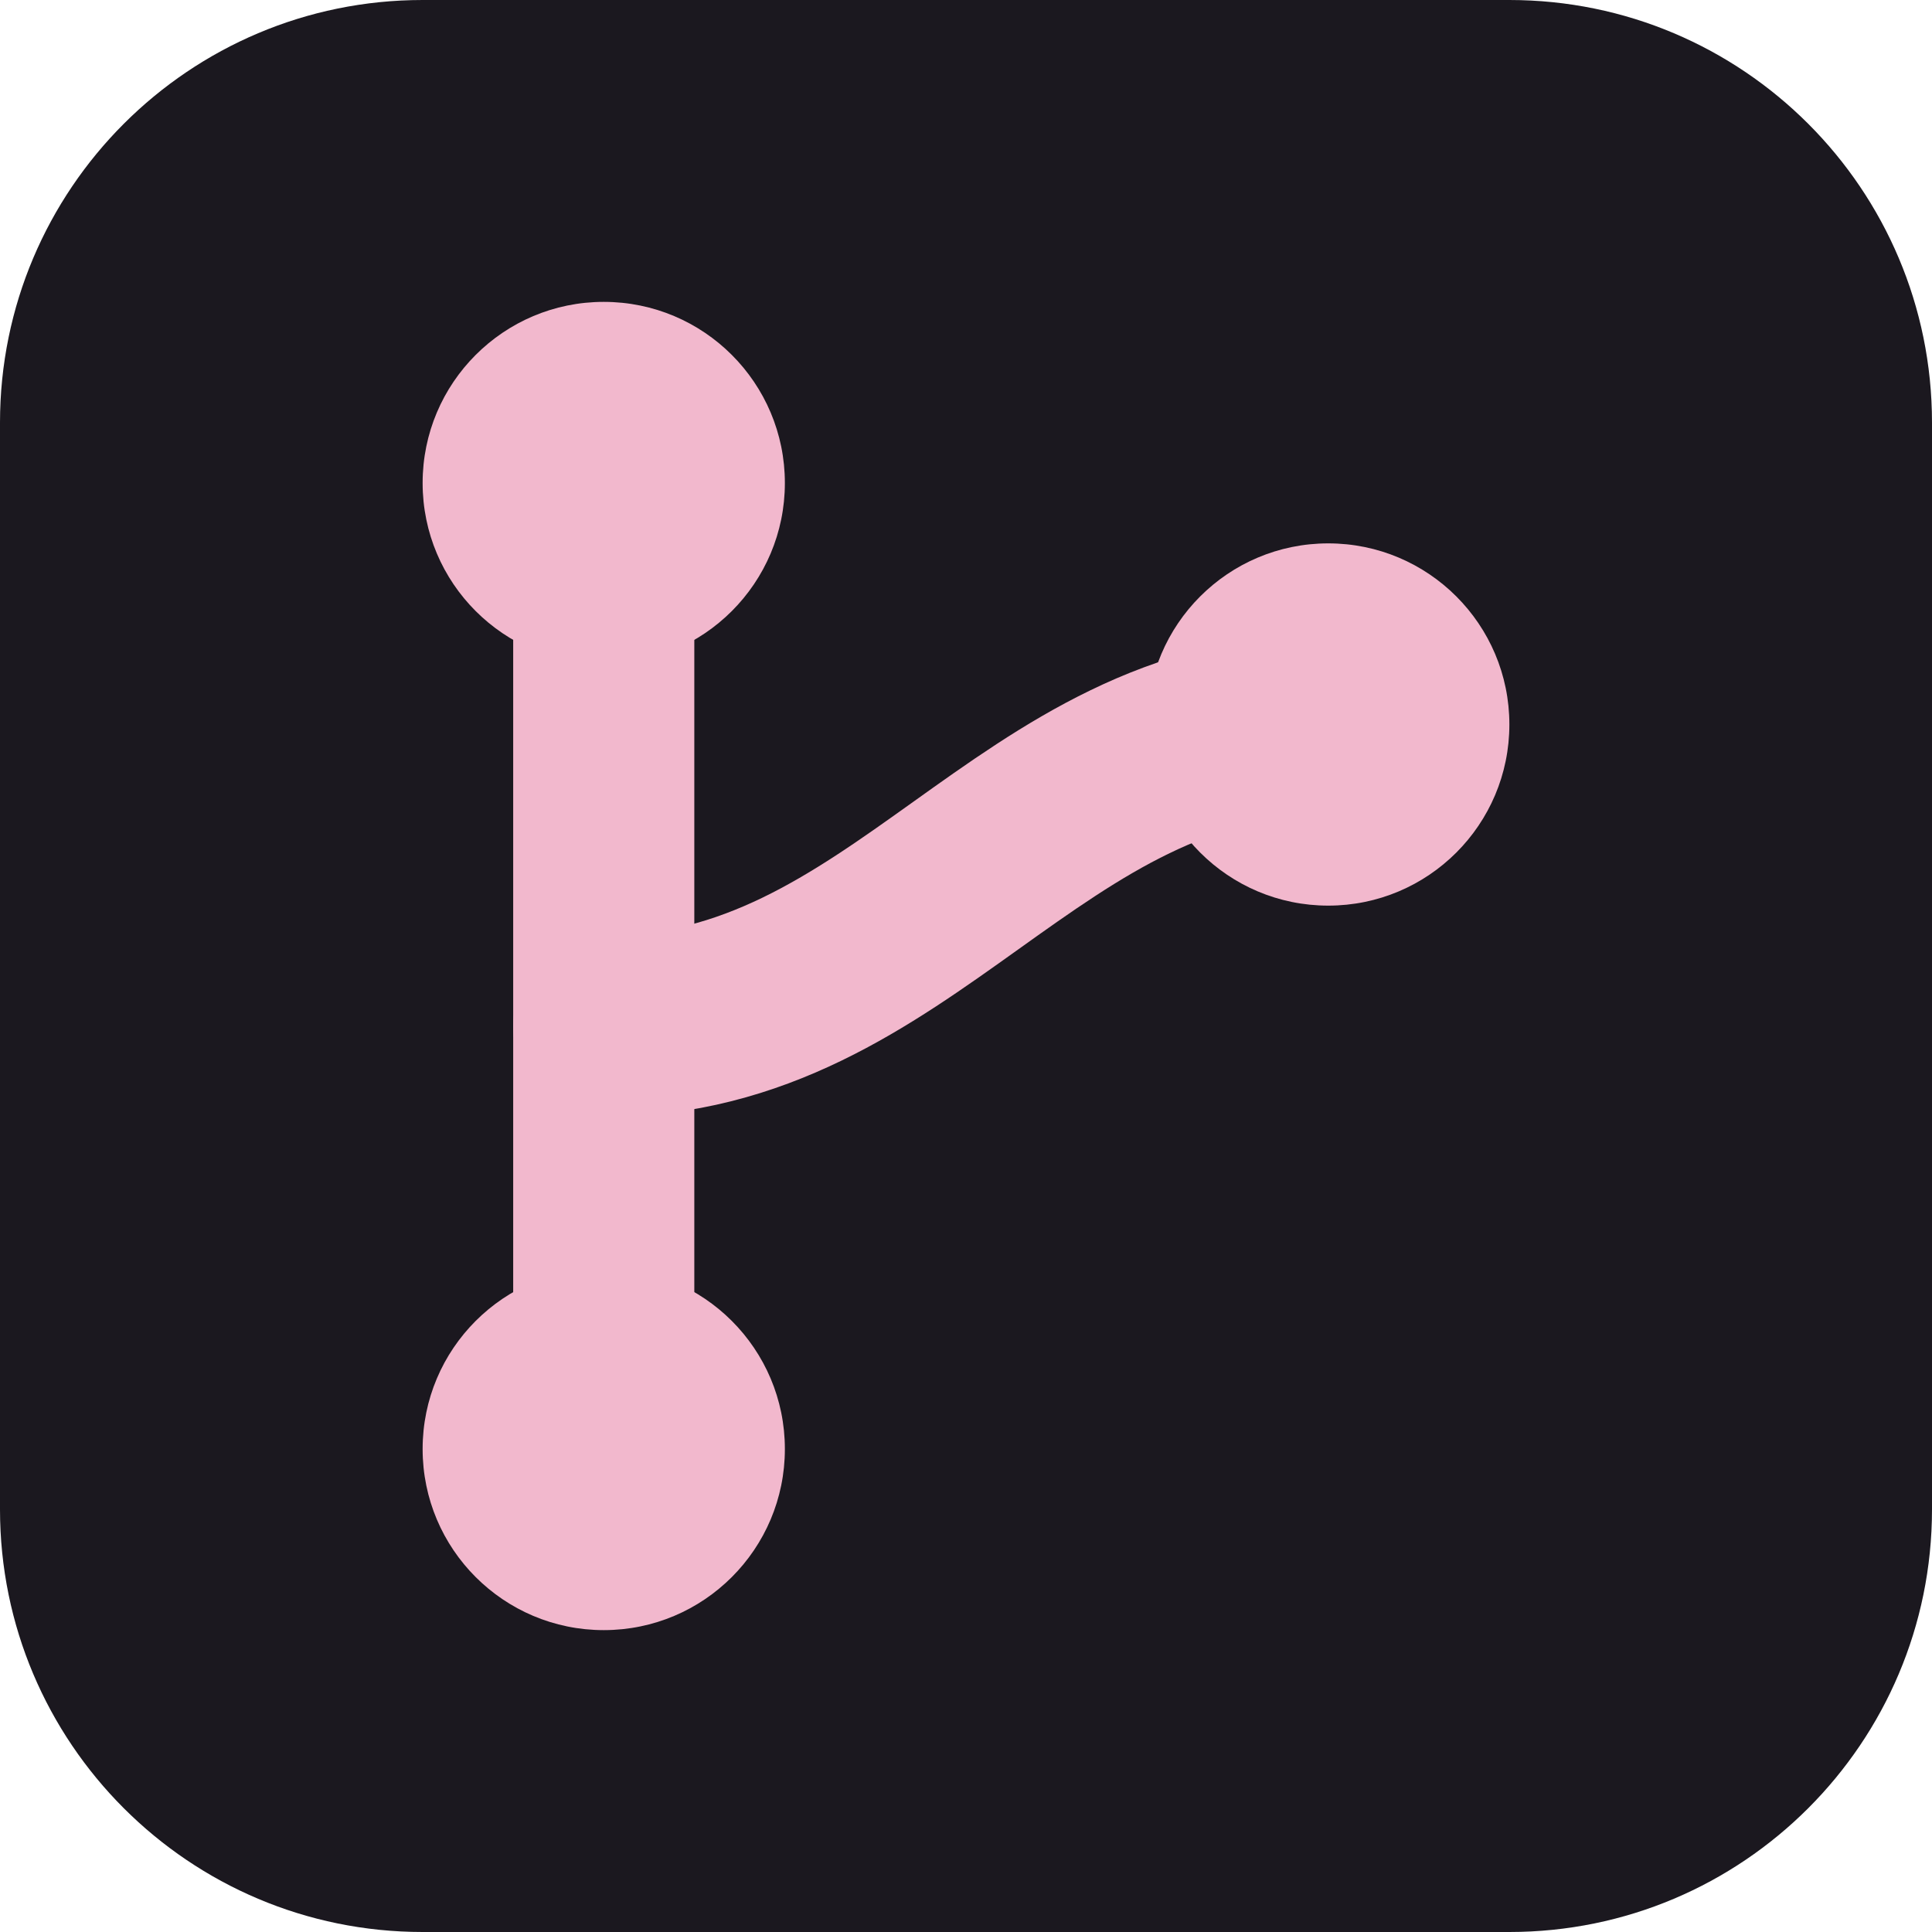
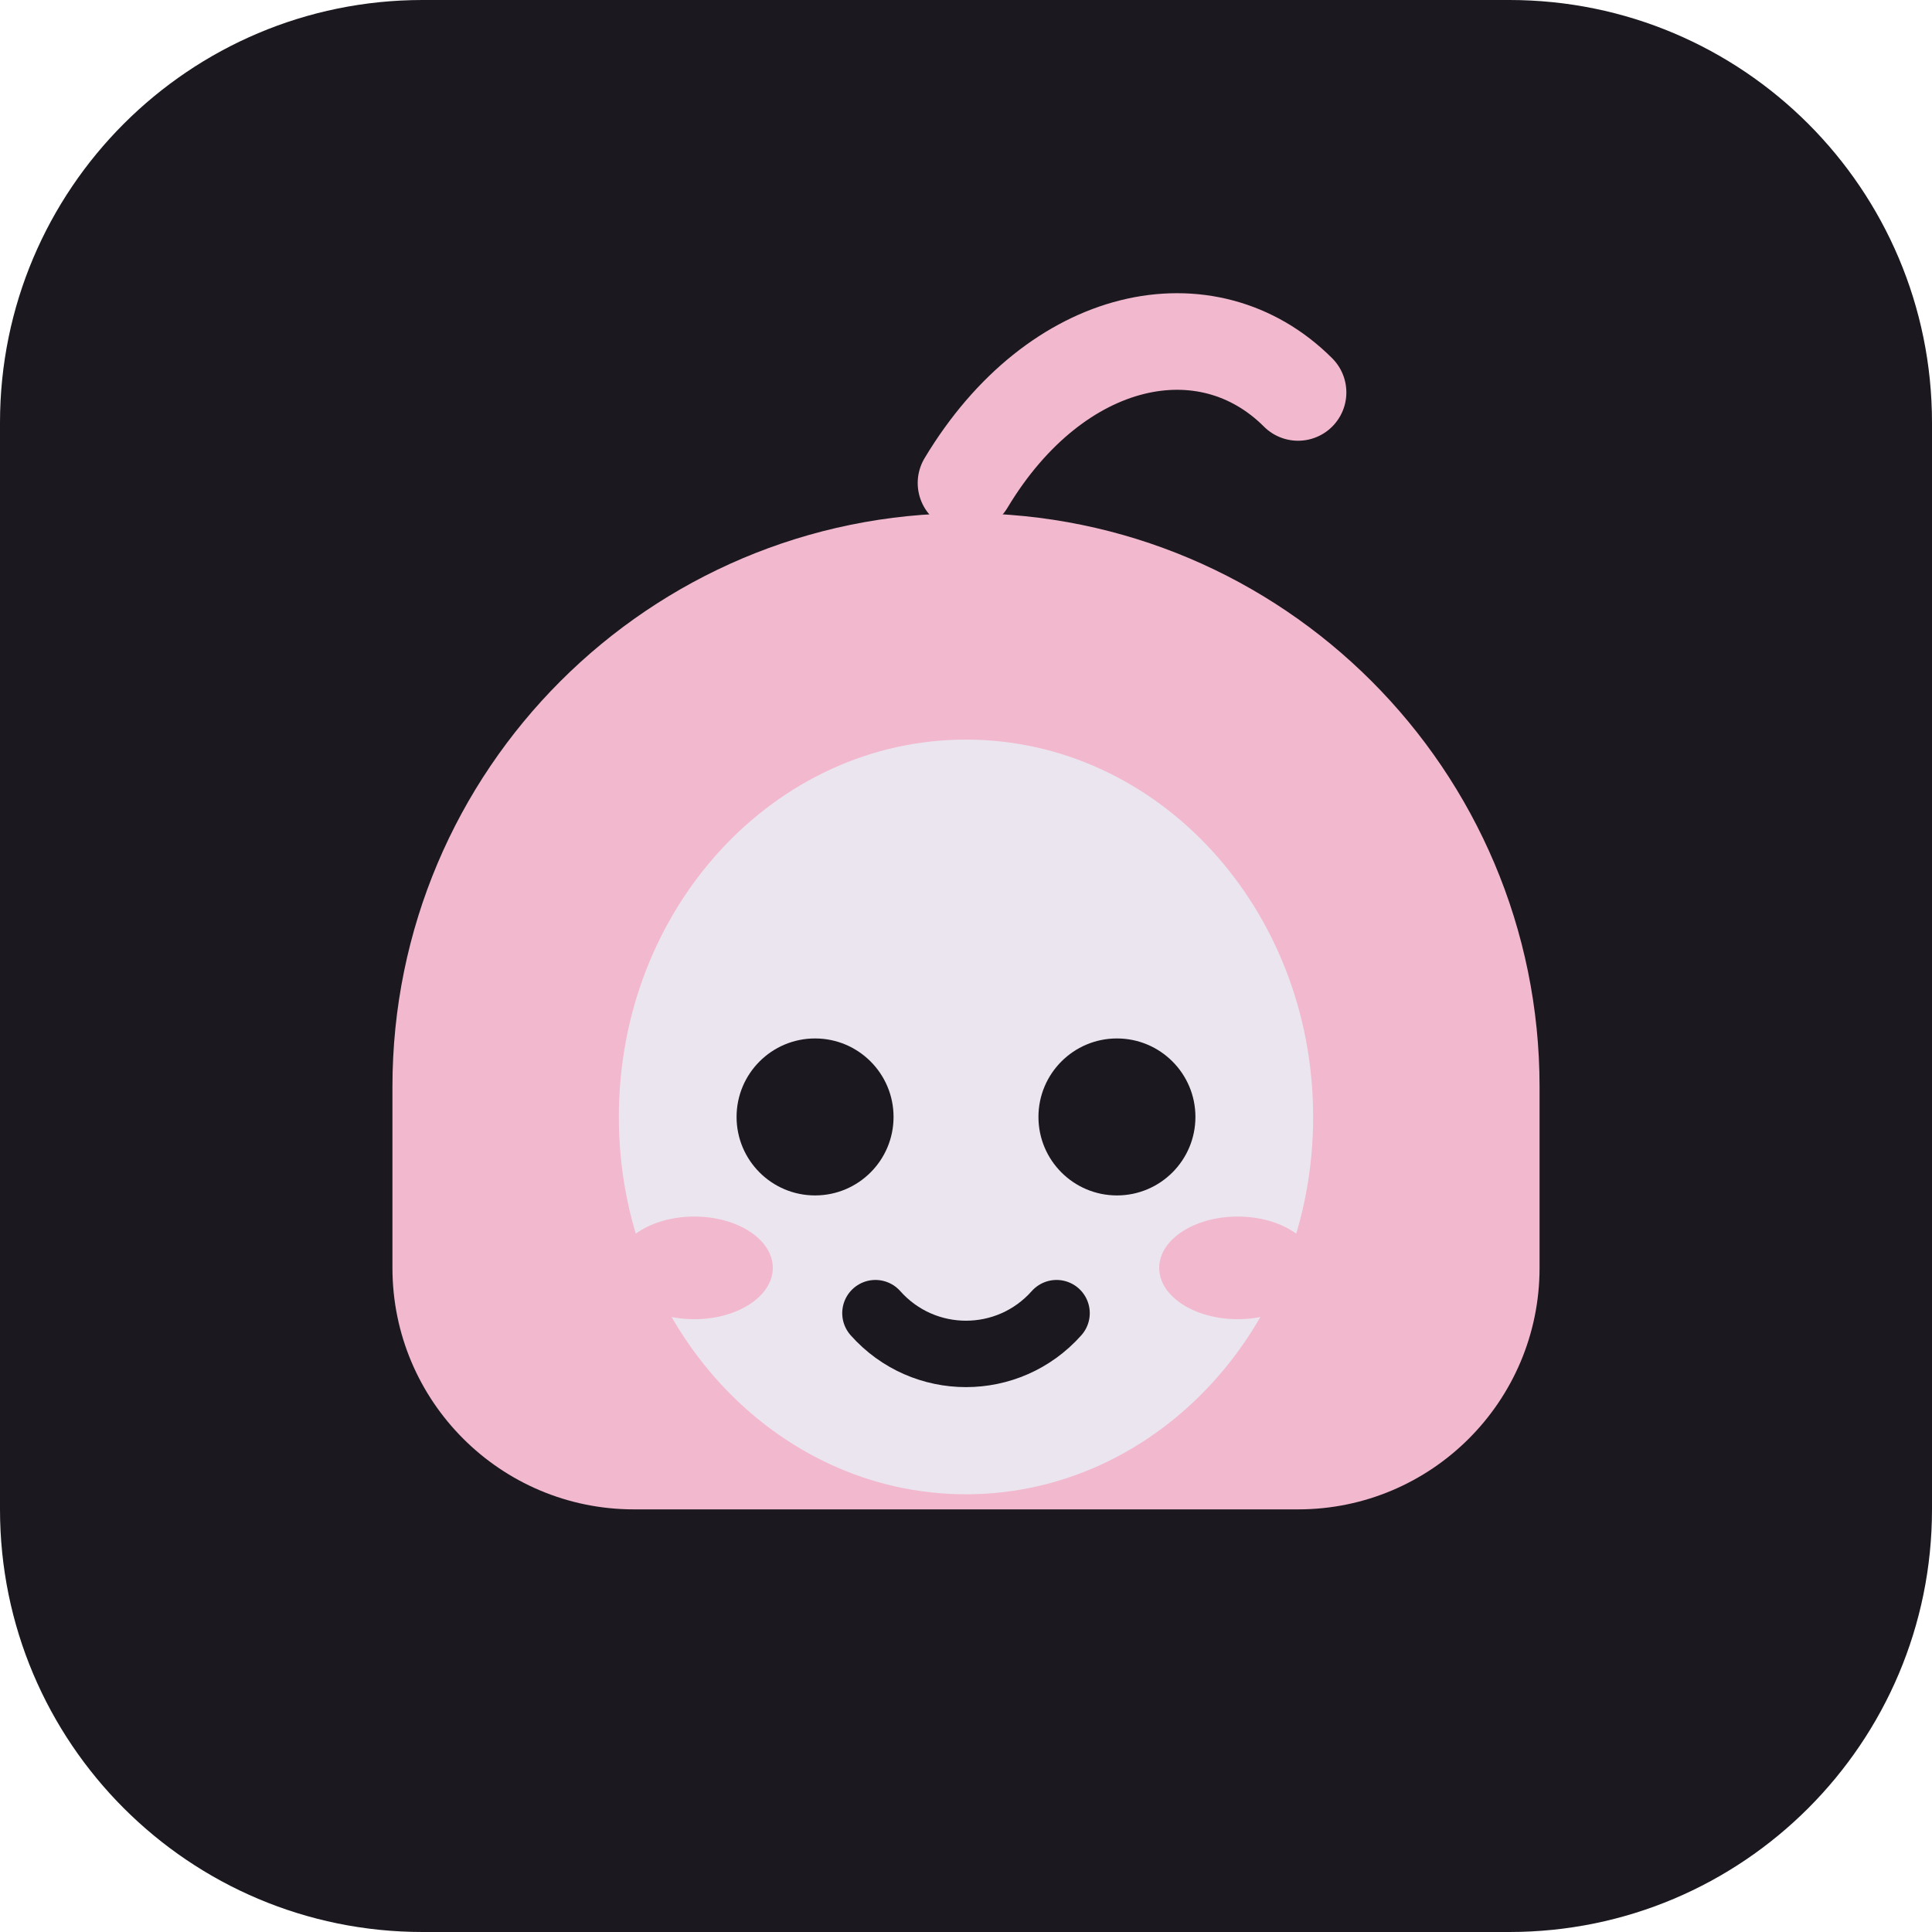
<svg xmlns="http://www.w3.org/2000/svg" viewBox="0 0 64 64">
  <rect width="64" height="64" rx="14" fill="#1b181f" />
-   <g fill="none" stroke="#f2b8cd" stroke-width="6" stroke-linecap="round">
-     <path d="M20 20v24" />
-     <path d="M20 34c10 0 14-10 24-10" />
-   </g>
-   <g fill="#f2b8cd">
-     <circle cx="20" cy="16" r="6" />
-     <circle cx="20" cy="48" r="6" />
-     <circle cx="44" cy="24" r="6" />
-   </g>
+   <path d="M32 16c3-5 8-6 11-3" fill="none" stroke="#f2b8cd" stroke-width="3.2" stroke-linecap="round" />
+   <path d="M13 36a19 19 0 0 1 38 0v6a8 8 0 0 1-8 8H21a8 8 0 0 1-8-8z" fill="#f2b8cd" />
+   <ellipse cx="32" cy="37" rx="11.5" ry="12.5" fill="#ebe5f0" />
+   <ellipse cx="23" cy="42" rx="2.6" ry="1.7" fill="#f2b8cd" />
+   <ellipse cx="41" cy="42" rx="2.6" ry="1.7" fill="#f2b8cd" />
+   <circle cx="27" cy="37" r="2.6" fill="#1b181f" />
+   <circle cx="37" cy="37" r="2.6" fill="#1b181f" />
+   <path d="M29 43.5c1.6 1.8 4.4 1.8 6 0" fill="none" stroke="#1b181f" stroke-width="2.2" stroke-linecap="round" />
</svg>
